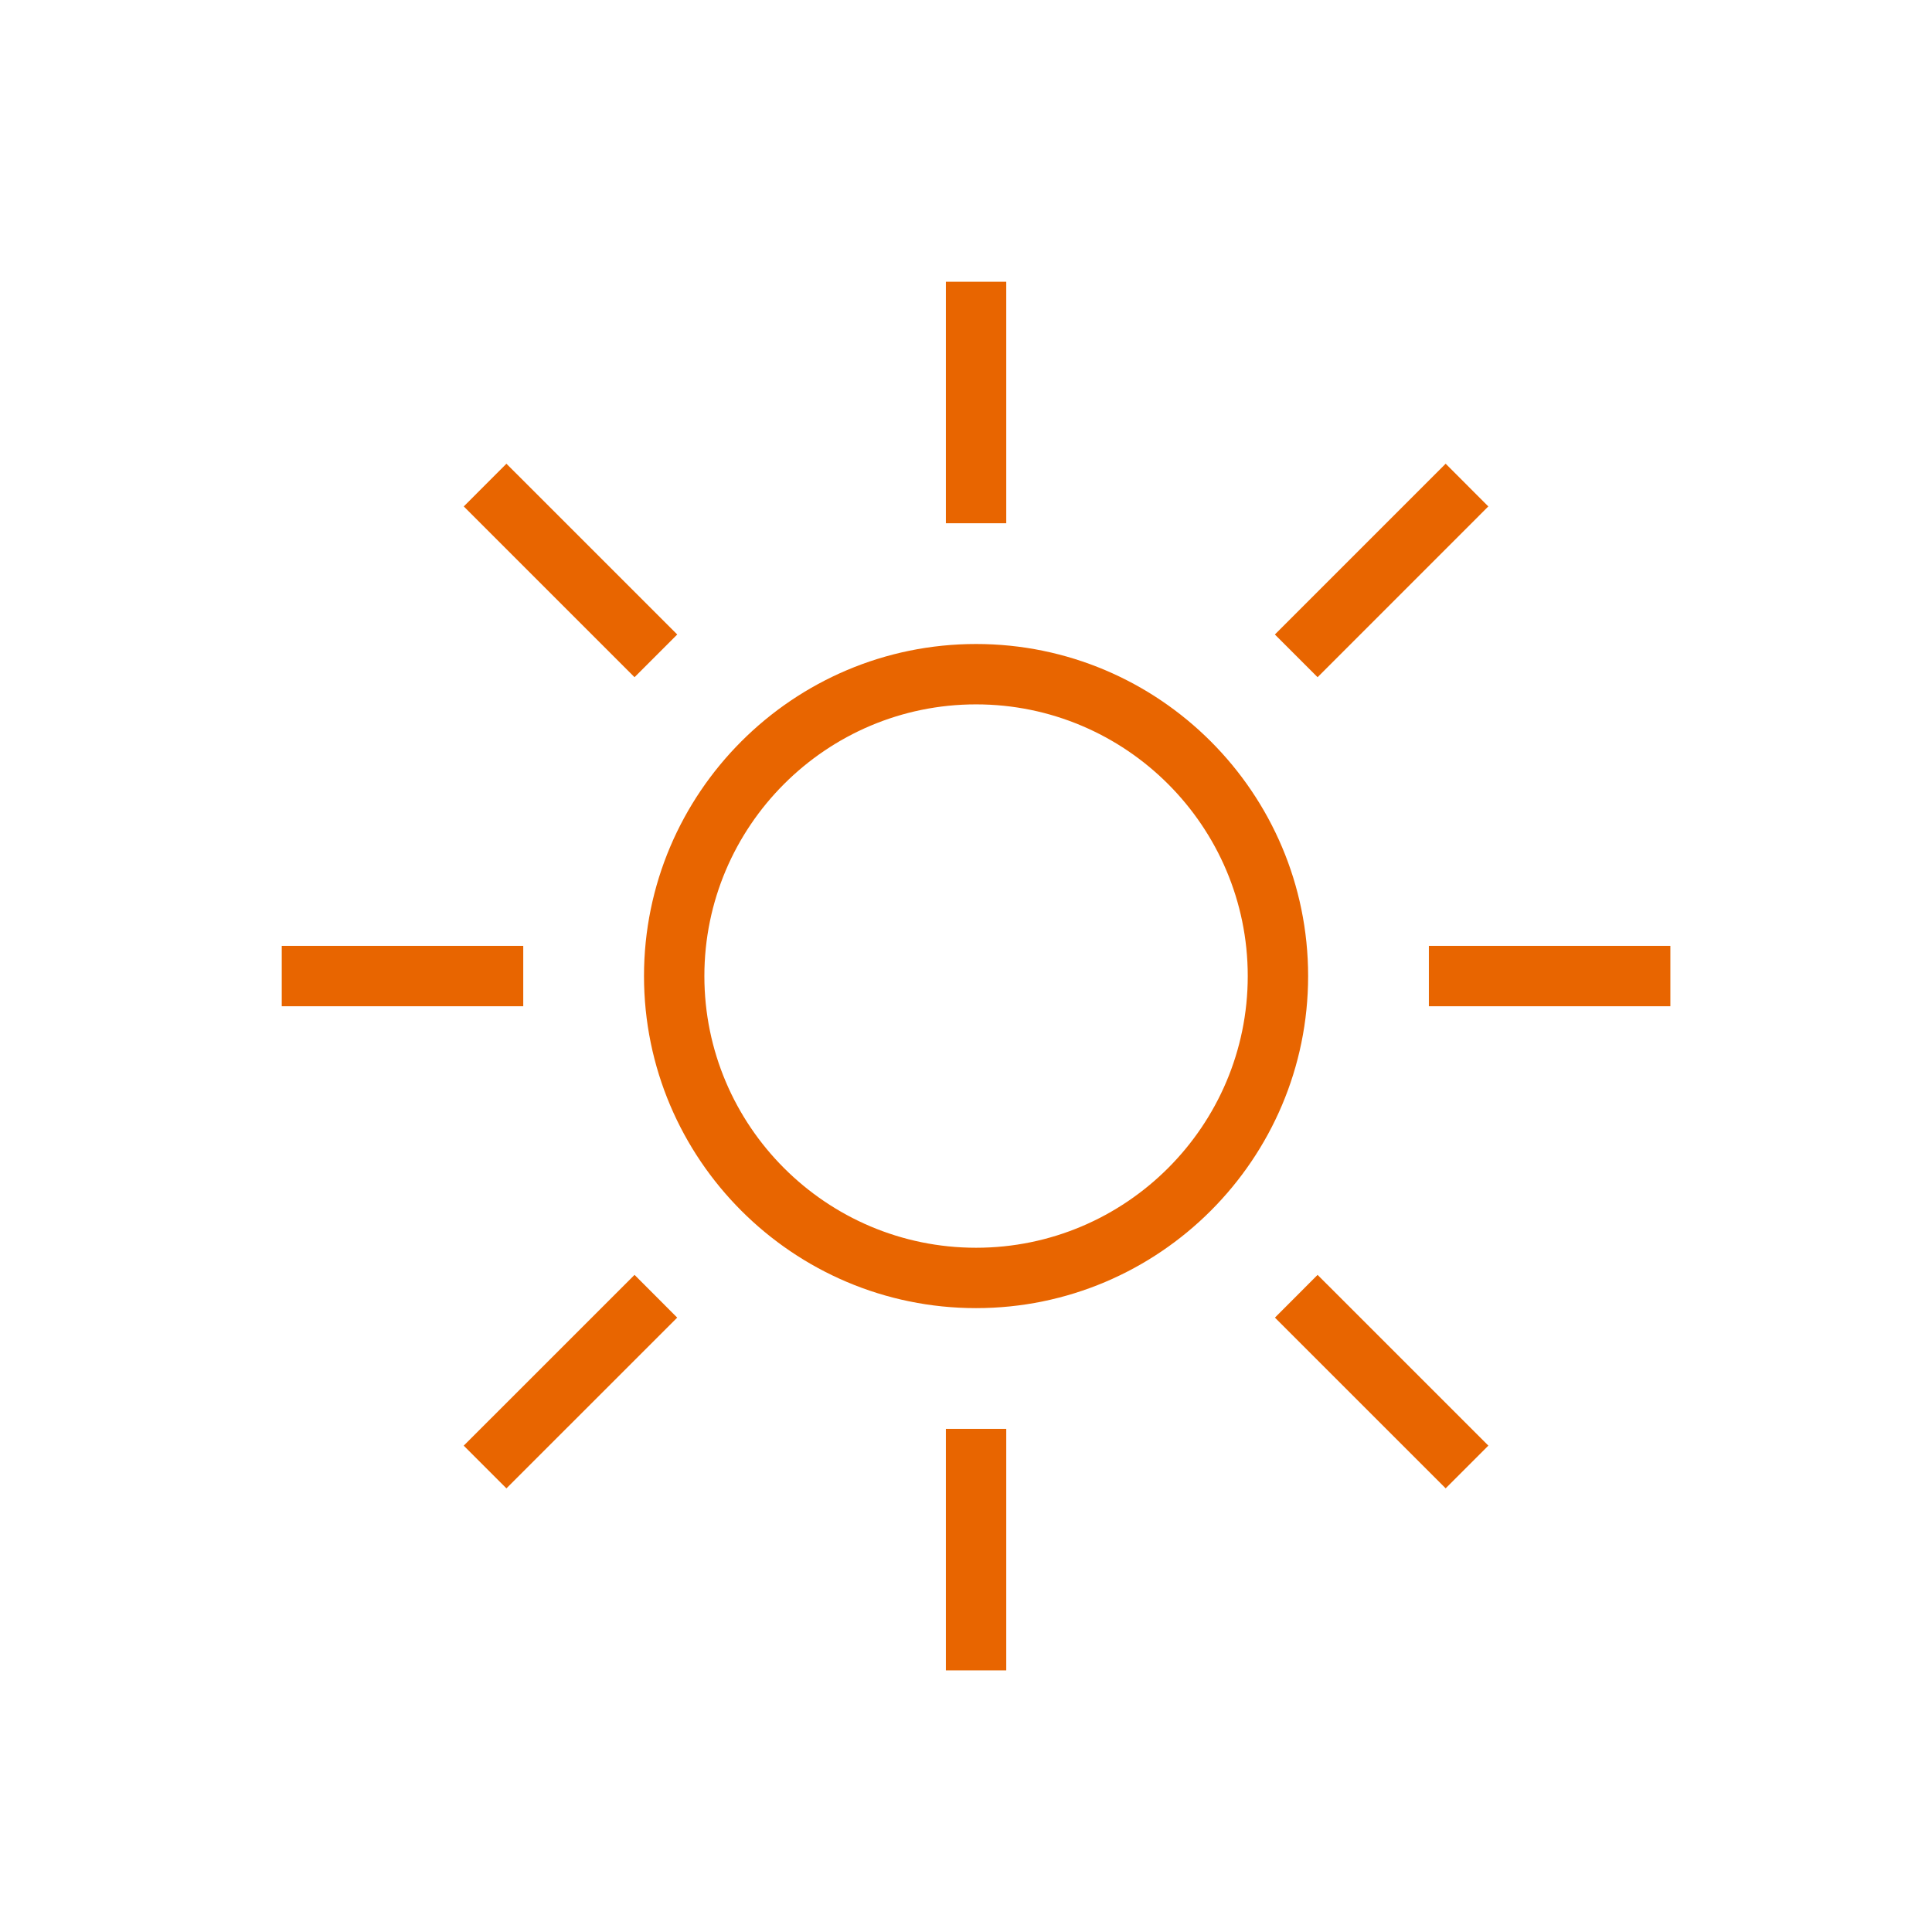
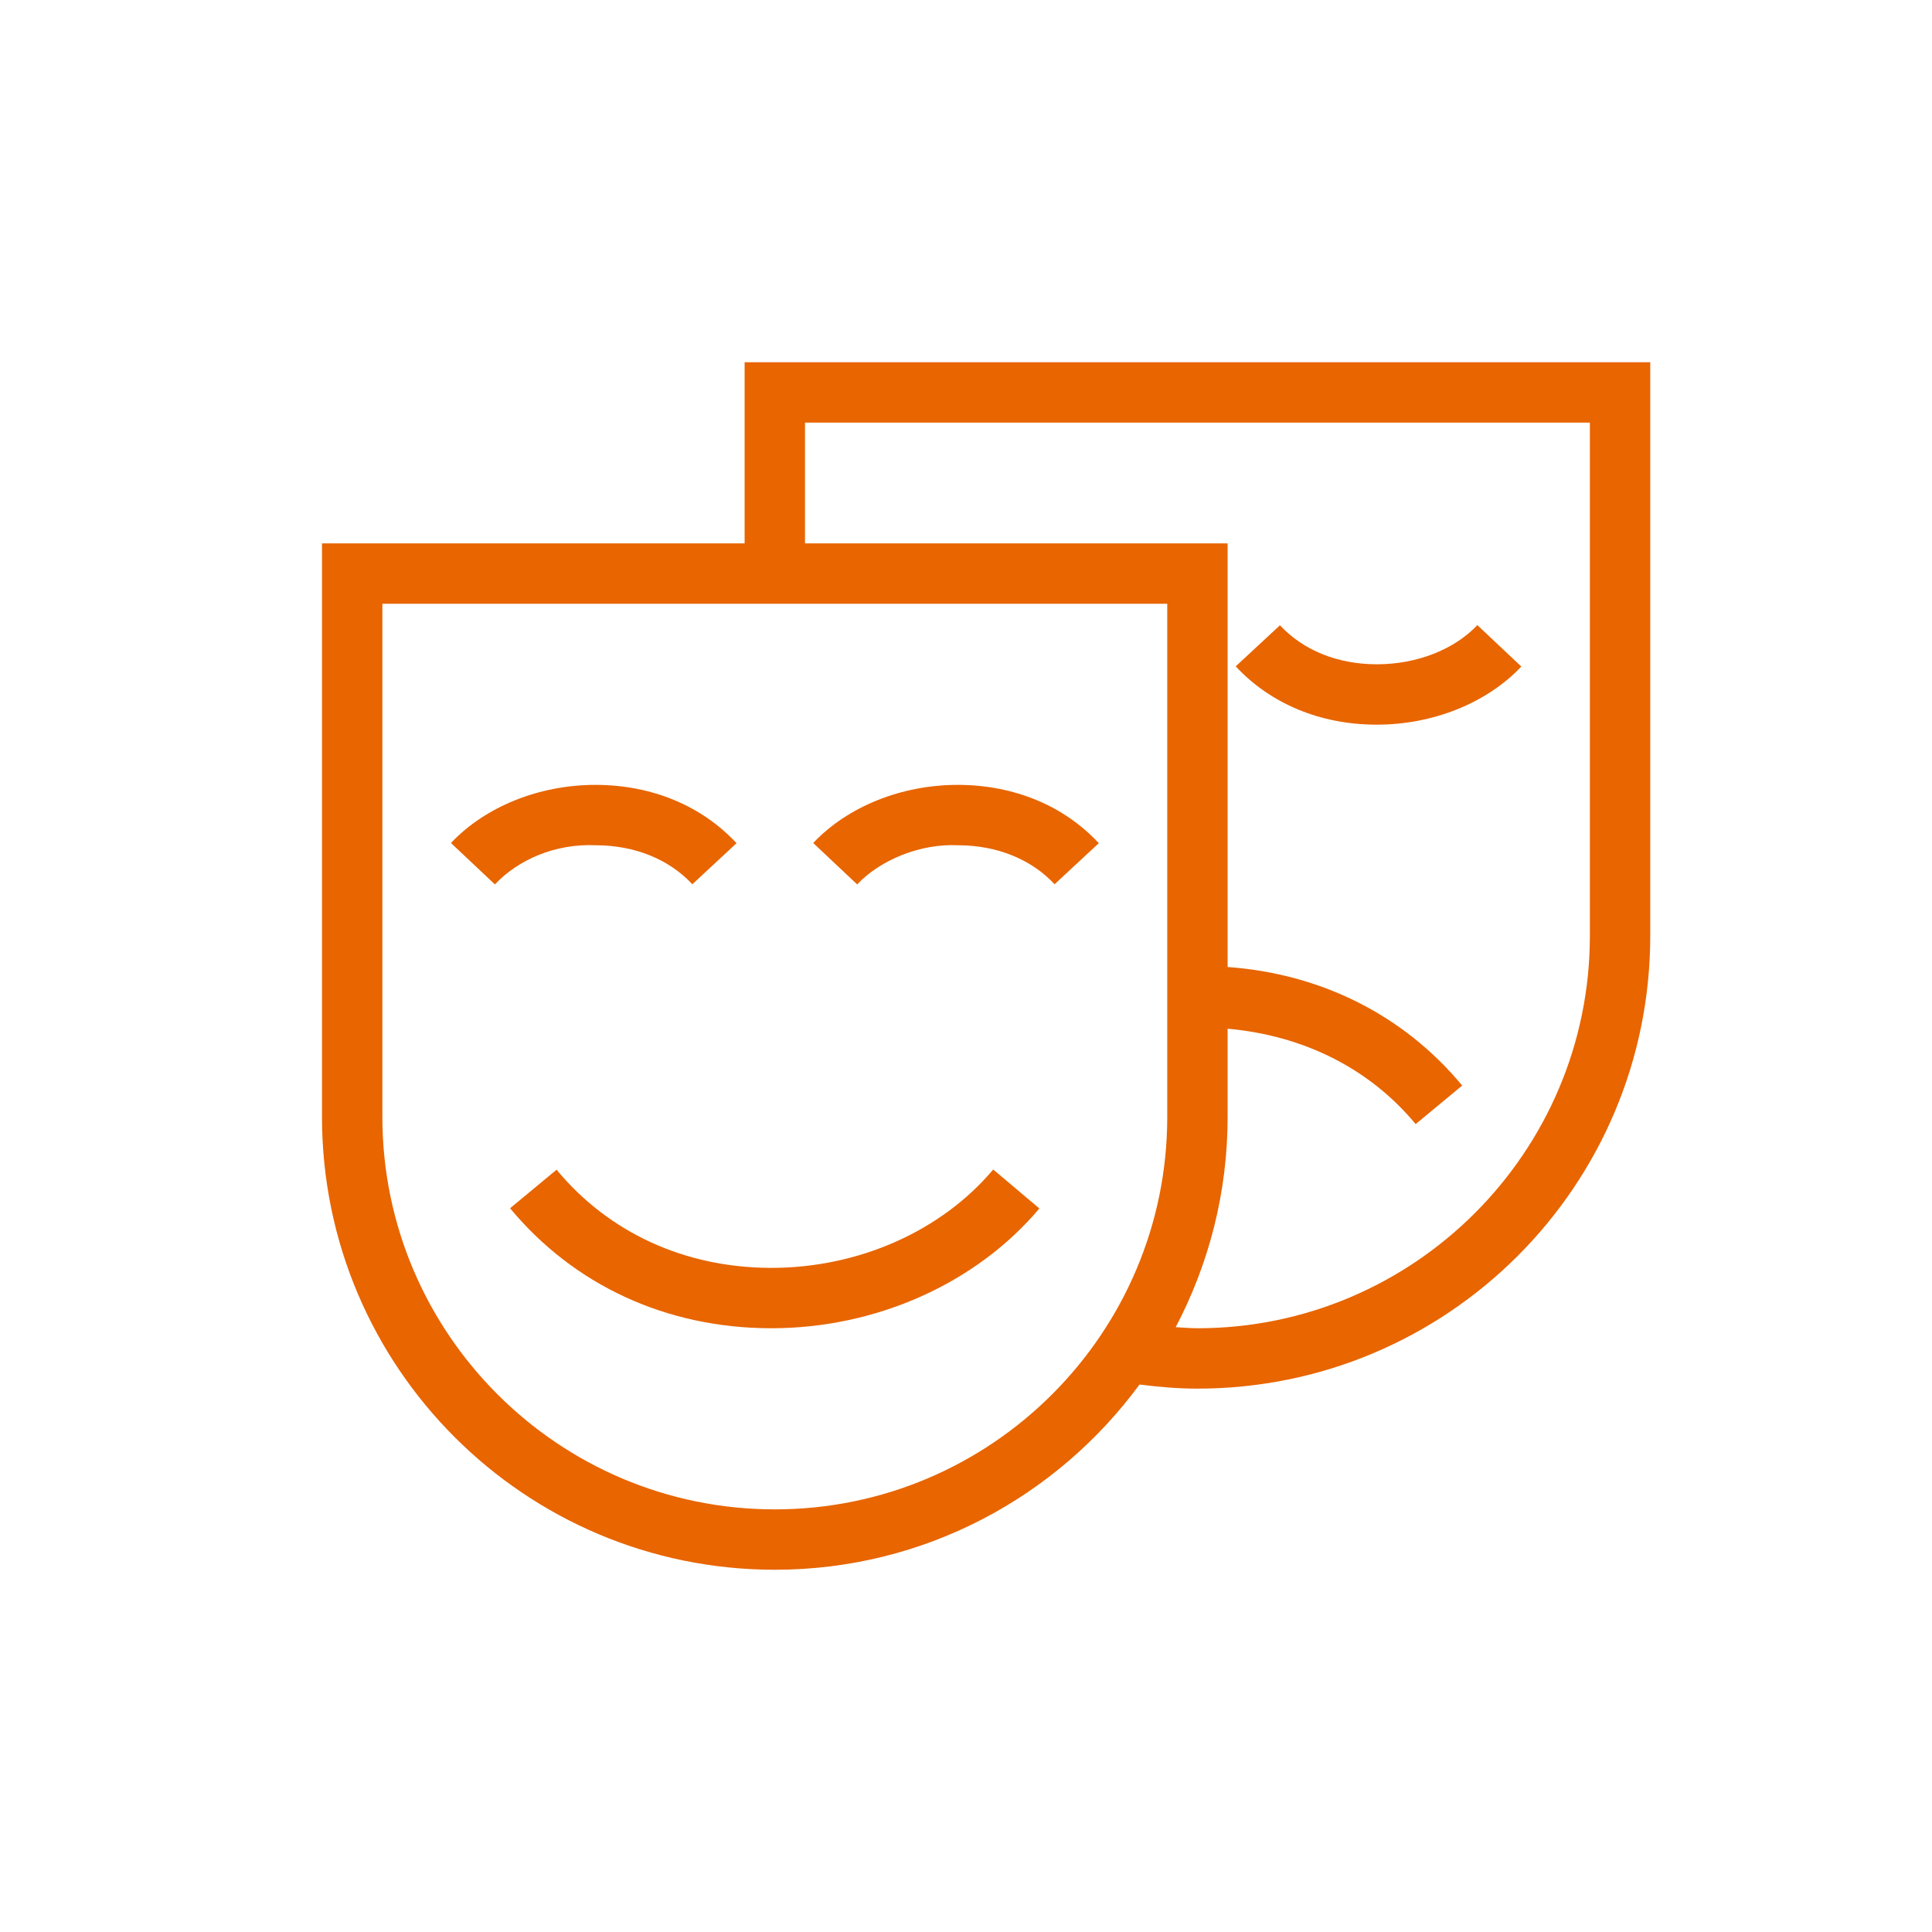
- <svg xmlns="http://www.w3.org/2000/svg" width="48px" height="48px" viewBox="0 0 48 48" version="1.1">
-   <defs />
-   <g id="Symbols" stroke="none" stroke-width="1" fill="none" fill-rule="evenodd">
-     <g id="topic/black_48/culture" fill="#E86500">
-       <polygon id="Fill-2" points="23.5 13 25 13 25 7 23.5 7" />
-       <polygon id="Fill-3" points="23.5 41.5 25 41.5 25 35.5 23.5 35.5" />
-       <polygon id="Fill-4" points="15.765 16.825 11.522 12.582 12.582 11.521 16.826 15.764" />
-       <polygon id="Fill-5" points="35.917 36.977 31.675 32.736 32.735 31.674 36.978 35.916" />
-       <polygon id="Fill-6" points="7 25 13 25 13 23.5 7 23.5" />
-       <polygon id="Fill-7" points="35.5 25 41.5 25 41.5 23.5 35.5 23.5" />
-       <polygon id="Fill-8" points="12.582 36.978 11.521 35.917 15.765 31.674 16.825 32.736" />
-       <polygon id="Fill-9" points="32.735 16.825 31.674 15.764 35.917 11.521 36.977 12.582" />
-       <path d="M24.25,17.5 C20.528,17.5 17.5,20.528 17.5,24.25 C17.5,27.972 20.528,31 24.25,31 C27.972,31 31,27.972 31,24.25 C31,20.528 27.972,17.5 24.25,17.5 M24.25,32.5 C19.701,32.5 16,28.799 16,24.25 C16,19.701 19.701,16 24.25,16 C28.799,16 32.5,19.701 32.5,24.25 C32.5,28.799 28.799,32.5 24.25,32.5" id="Fill-10" />
-     </g>
+ <svg xmlns="http://www.w3.org/2000/svg" width="48" height="48" viewBox="0 0 48 48">
+   <g fill="#E86500" fill-rule="evenodd" transform="translate(8 9)">
+     <path d="M6.807 12C7.773 12.003 8.622 12.348 9.201 12.969L10.299 11.949C9.435 11.019 8.198 10.505 6.812 10.5L6.792 10.5C5.399 10.5 4.058 11.039 3.204 11.944L4.296 12.973C4.874 12.36 5.792 11.954 6.807 12M15.807 12C16.773 12.003 17.622 12.348 18.201 12.969L19.299 11.949C18.437 11.019 17.198 10.505 15.812 10.5L15.792 10.5C14.399 10.5 13.058 11.039 12.204 11.944L13.296 12.973C13.874 12.36 14.871 11.954 15.807 12M4.673 21.019C6.26 22.932 8.553 23.991 11.133 24L11.166 24C13.766 24 16.253 22.888 17.823 21.024L16.676 20.056C15.387 21.589 13.329 22.5 11.166 22.5L11.139 22.5C9.012 22.492 7.125 21.627 5.828 20.061L4.673 21.019zM26.208 9.004C27.603 9.004 28.942 8.466 29.797 7.56L28.704 6.531C28.129 7.141 27.196 7.504 26.209 7.504L26.194 7.504C25.228 7.501 24.378 7.156 23.8 6.535L22.701 7.555C23.565 8.485 24.802 9 26.188 9.004L26.208 9.004z" />
+     <path d="M31.5,14.25 C31.5,19.626 27.126,24 21.75,24 C21.567,24 21.39,23.982 21.21,23.973 L21.21,23.973 C22.03,22.412 22.5,20.637 22.5,18.75 L22.5,16.558 C24.36,16.724 26.009,17.526 27.172,18.928 L28.328,17.97 C26.872,16.216 24.819,15.192 22.5,15.025 L22.5,4.5 L12,4.5 L12,1.5 L31.5,1.5 L31.5,14.25 Z M21,18.75 C21,24.126 16.626,28.5 11.25,28.5 C5.874,28.5 1.5,24.126 1.5,18.75 L1.5,6 L21,6 L21,18.75 Z M10.5,0 L10.5,4.5 L0,4.5 L0,18.75 C0,24.963 5.037,30 11.25,30 C14.973,30 18.264,28.183 20.311,25.398 C20.782,25.458 21.261,25.5 21.75,25.5 C27.963,25.5 33,20.463 33,14.25 L33,0 L10.5,0 Z" />
  </g>
</svg>
